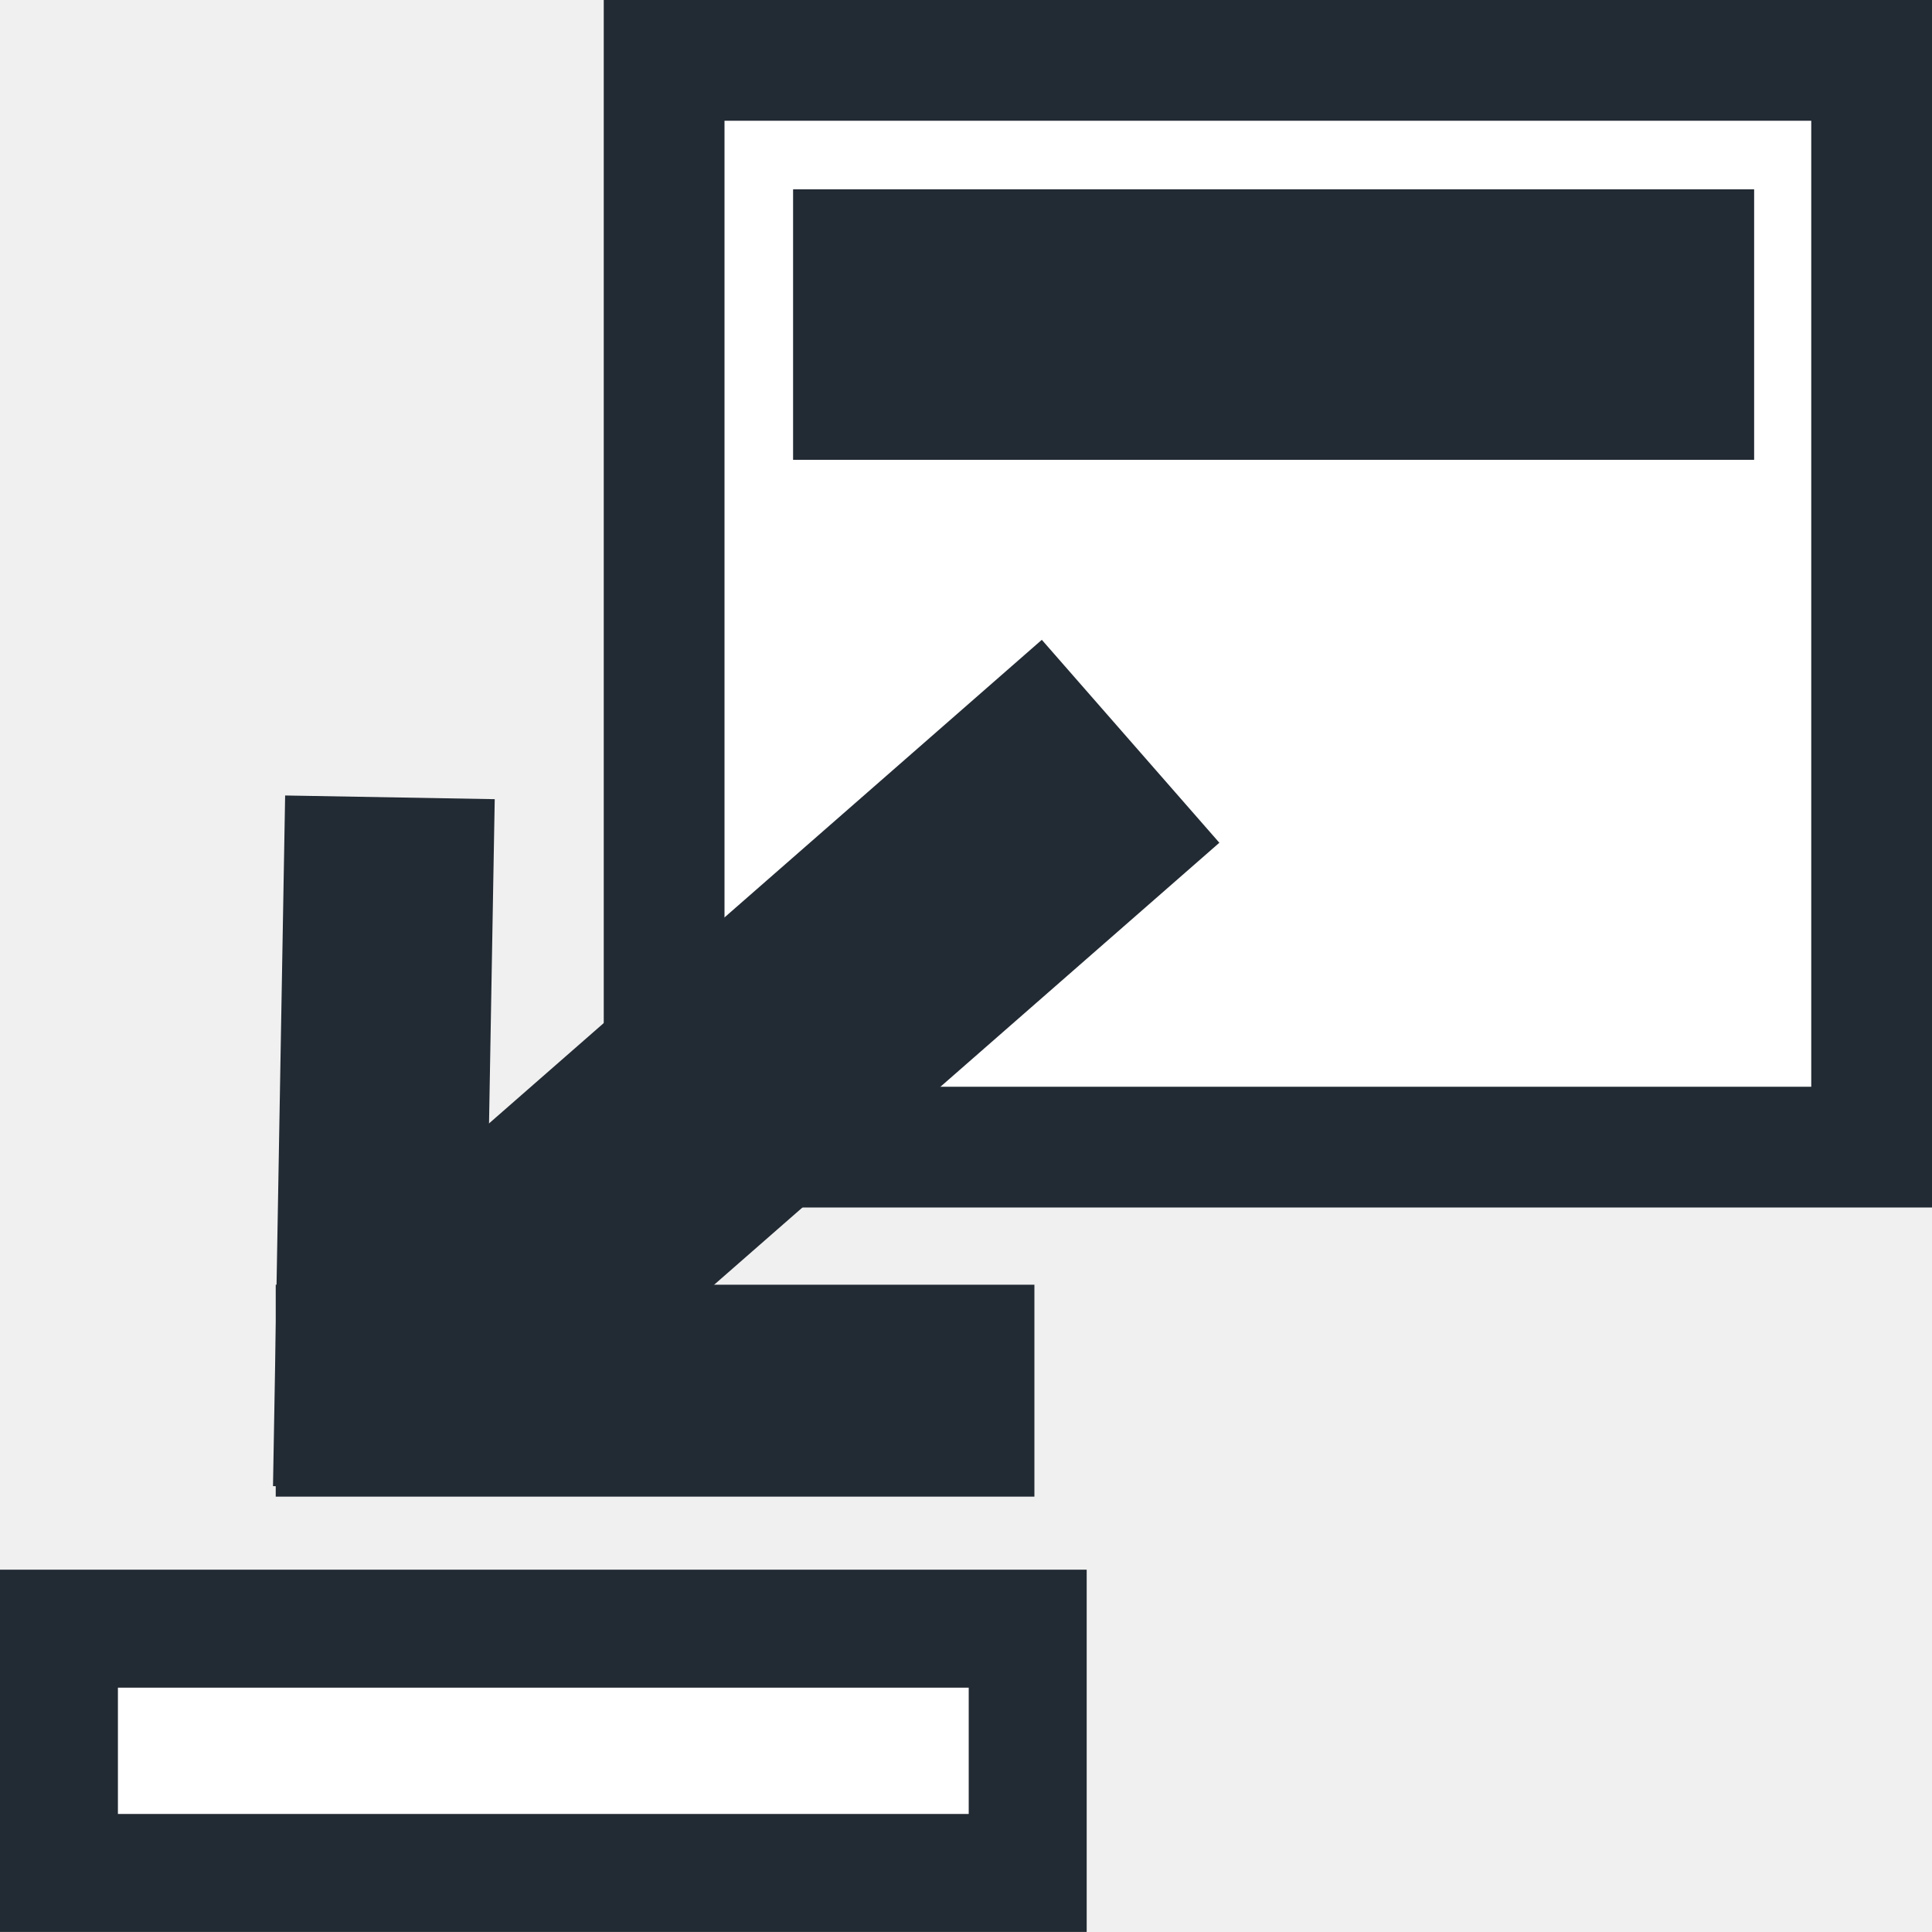
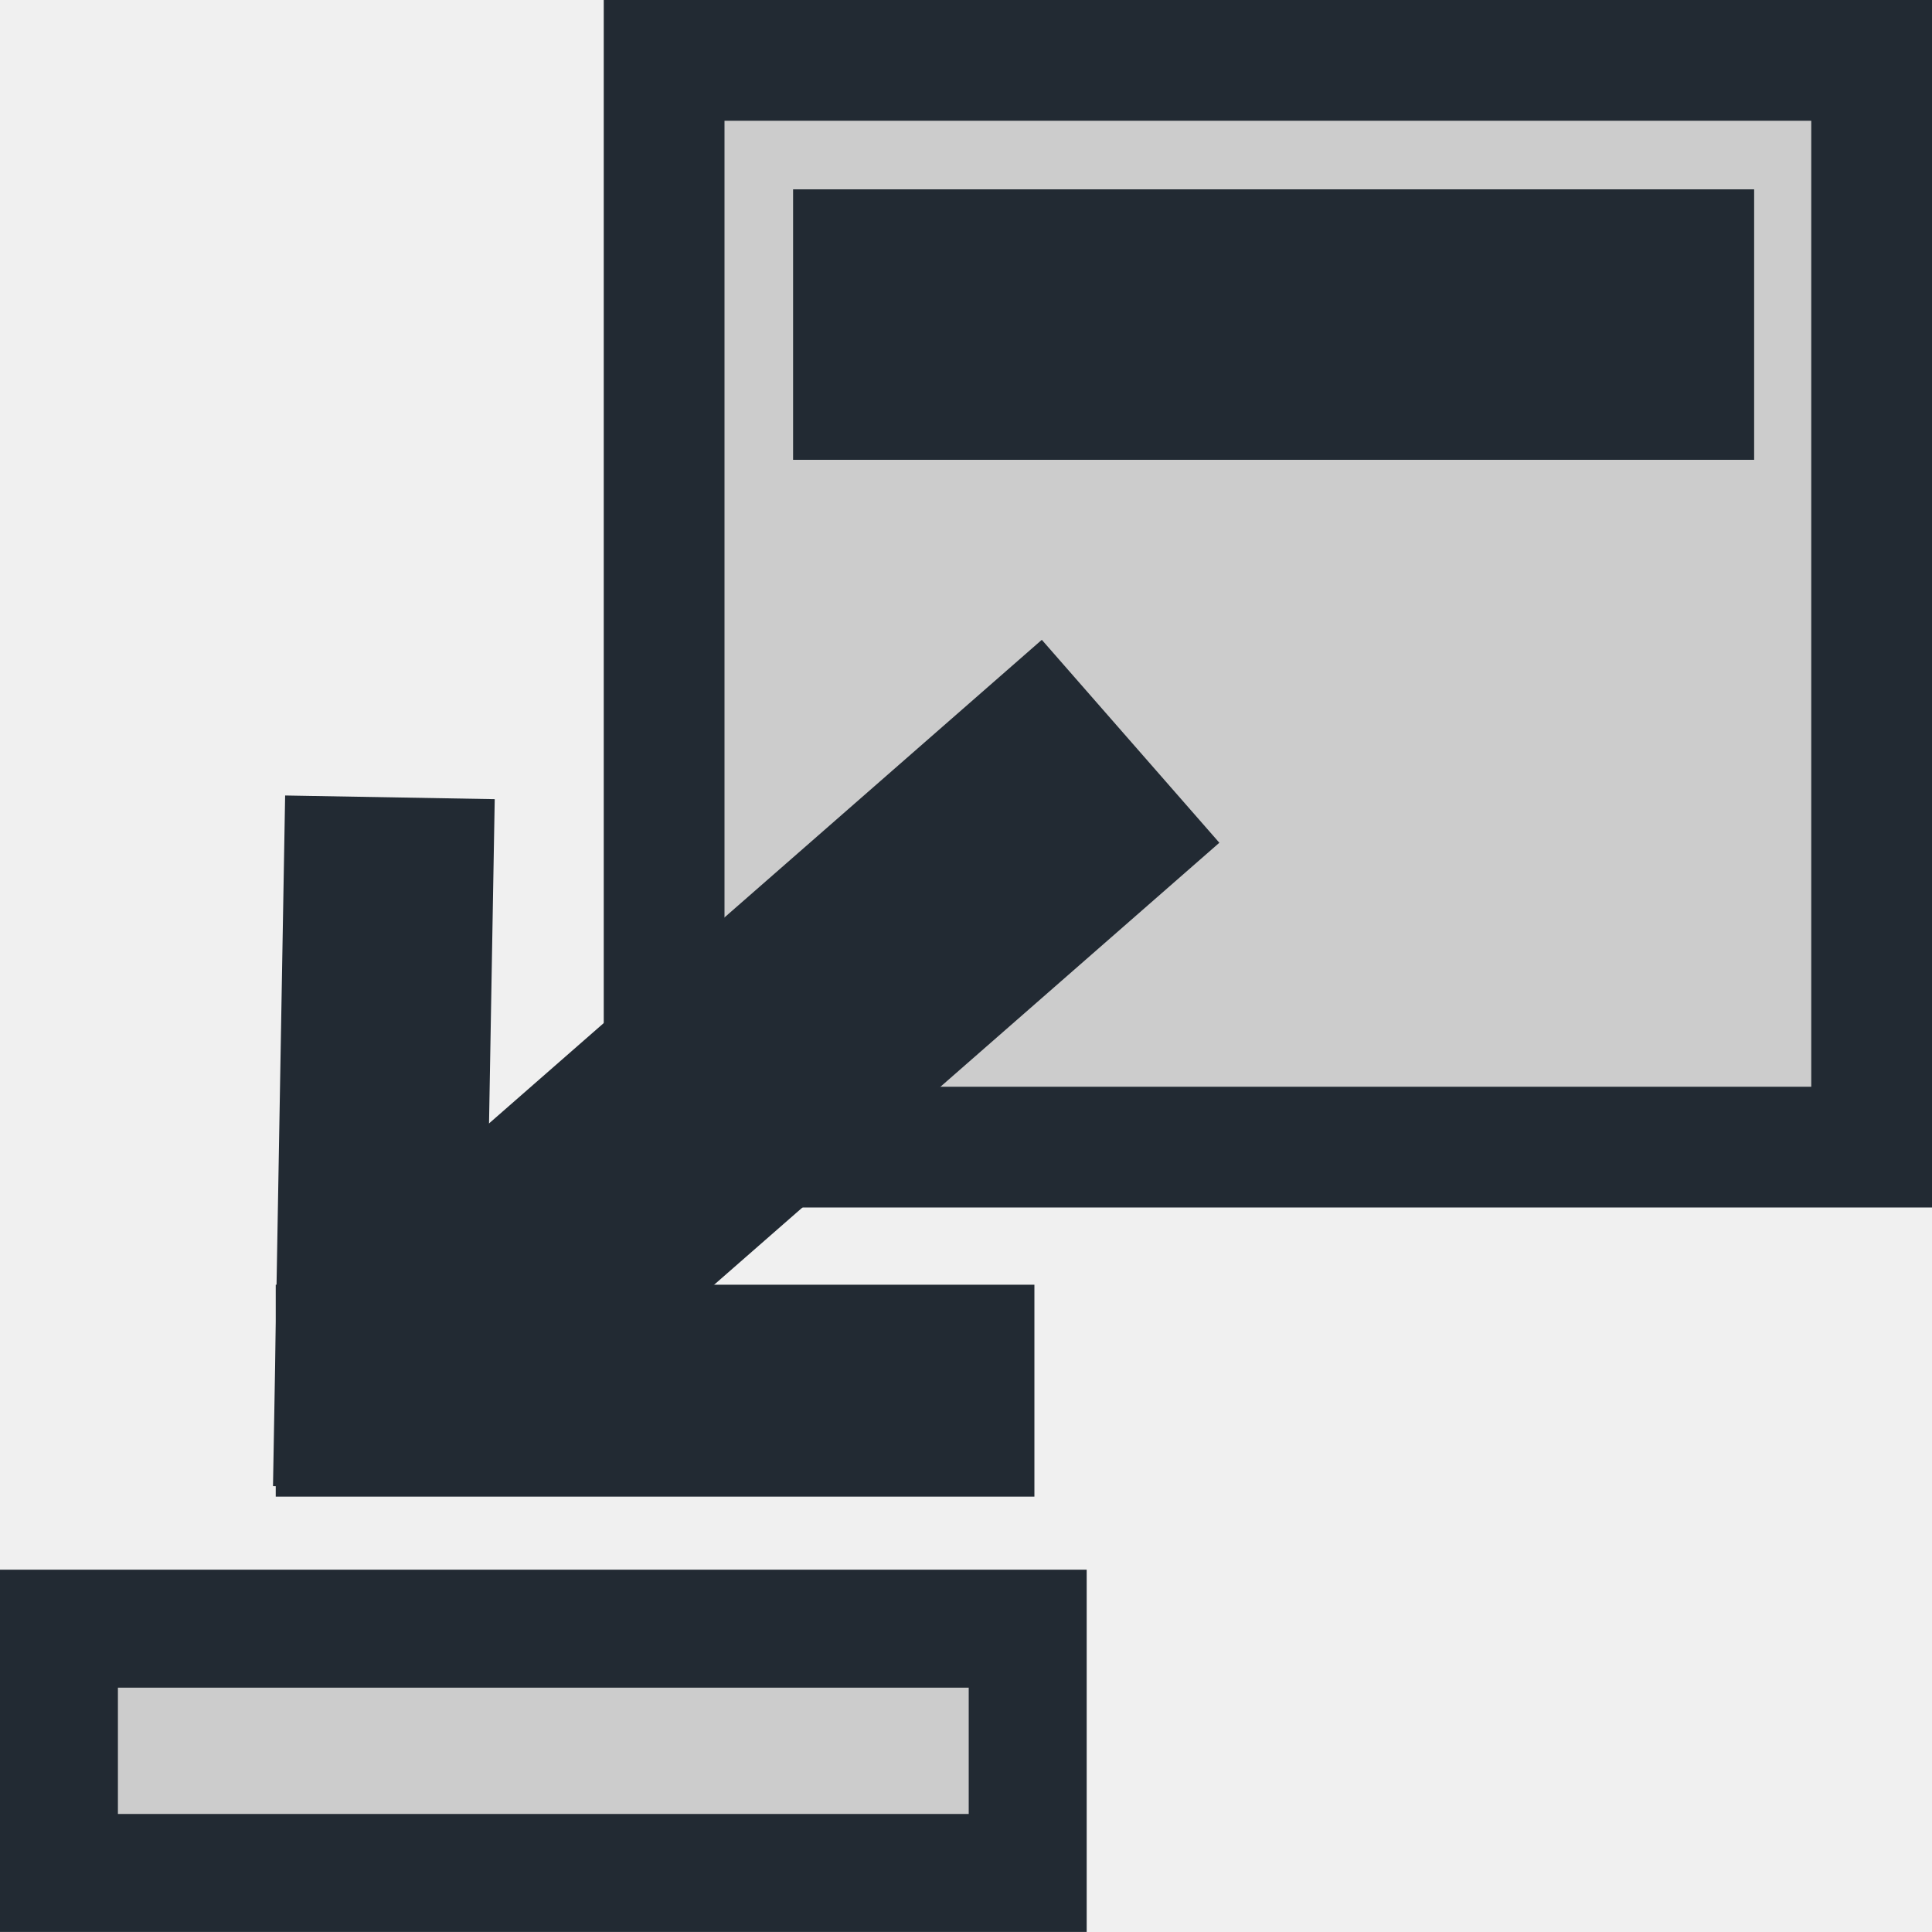
<svg xmlns="http://www.w3.org/2000/svg" width="16" height="16" id="svg2987" version="1.1">
  <defs id="defs2989" />
  <g id="layer1" transform="translate(0,-16)">
-     <rect style="fill:#ffffff;fill-opacity:1;stroke:#222a33;stroke-width:1;stroke-miterlimit:4;stroke-opacity:1;stroke-dasharray:none;stroke-dashoffset:0" id="rect3765" width="10" height="9" x="5.5" y="16.5" />
+     <rect style="fill:#cccccc;fill-opacity:1;stroke:#222a33;stroke-width:1;stroke-miterlimit:4;stroke-opacity:1;stroke-dasharray:none;stroke-dashoffset:0" id="rect3765" width="10" height="9" x="5.5" y="16.5" />
    <rect style="fill:#222a33;fill-opacity:1;fill-rule:nonzero;stroke:#222a33;stroke-width:0.396;stroke-miterlimit:4;stroke-opacity:1;stroke-dasharray:none;stroke-dashoffset:0" id="rect3791" width="7.563" height="1.844" x="6.766" y="17.766" />
-     <rect style="fill:#ffffff;stroke:#222a33;stroke-width:0.977;stroke-linecap:square;stroke-linejoin:miter;stroke-miterlimit:4;stroke-opacity:1;stroke-dasharray:none;stroke-dashoffset:0;fill-opacity:1" id="rect6517" width="8.023" height="2.023" x="0.488" y="29.488" />
+     <rect style="fill:#cccccc;stroke:#222a33;stroke-width:0.977;stroke-linecap:square;stroke-linejoin:miter;stroke-miterlimit:4;stroke-opacity:1;stroke-dasharray:none;stroke-dashoffset:0;fill-opacity:1" id="rect6517" width="8.023" height="2.023" x="0.488" y="29.488" />
    <path style="fill:none;stroke:#222a33;stroke-width:2.233;stroke-linecap:butt;stroke-linejoin:miter;stroke-miterlimit:4;stroke-opacity:1;stroke-dasharray:none" d="M 9.363,22.139 3.266,27.473" id="path6519" />
    <path style="fill:none;stroke:#222a33;stroke-width:1.736;stroke-linecap:square;stroke-linejoin:miter;stroke-miterlimit:4;stroke-opacity:1;stroke-dasharray:none" d="m 3.144,27.455 0.07,-3.984" id="path6965" />
    <path style="fill:none;stroke:#222a33;stroke-width:1.755;stroke-linecap:square;stroke-linejoin:miter;stroke-miterlimit:4;stroke-opacity:1;stroke-dasharray:none" d="m 3.161,27.517 4.528,0" id="path6967" />
  </g>
</svg>
